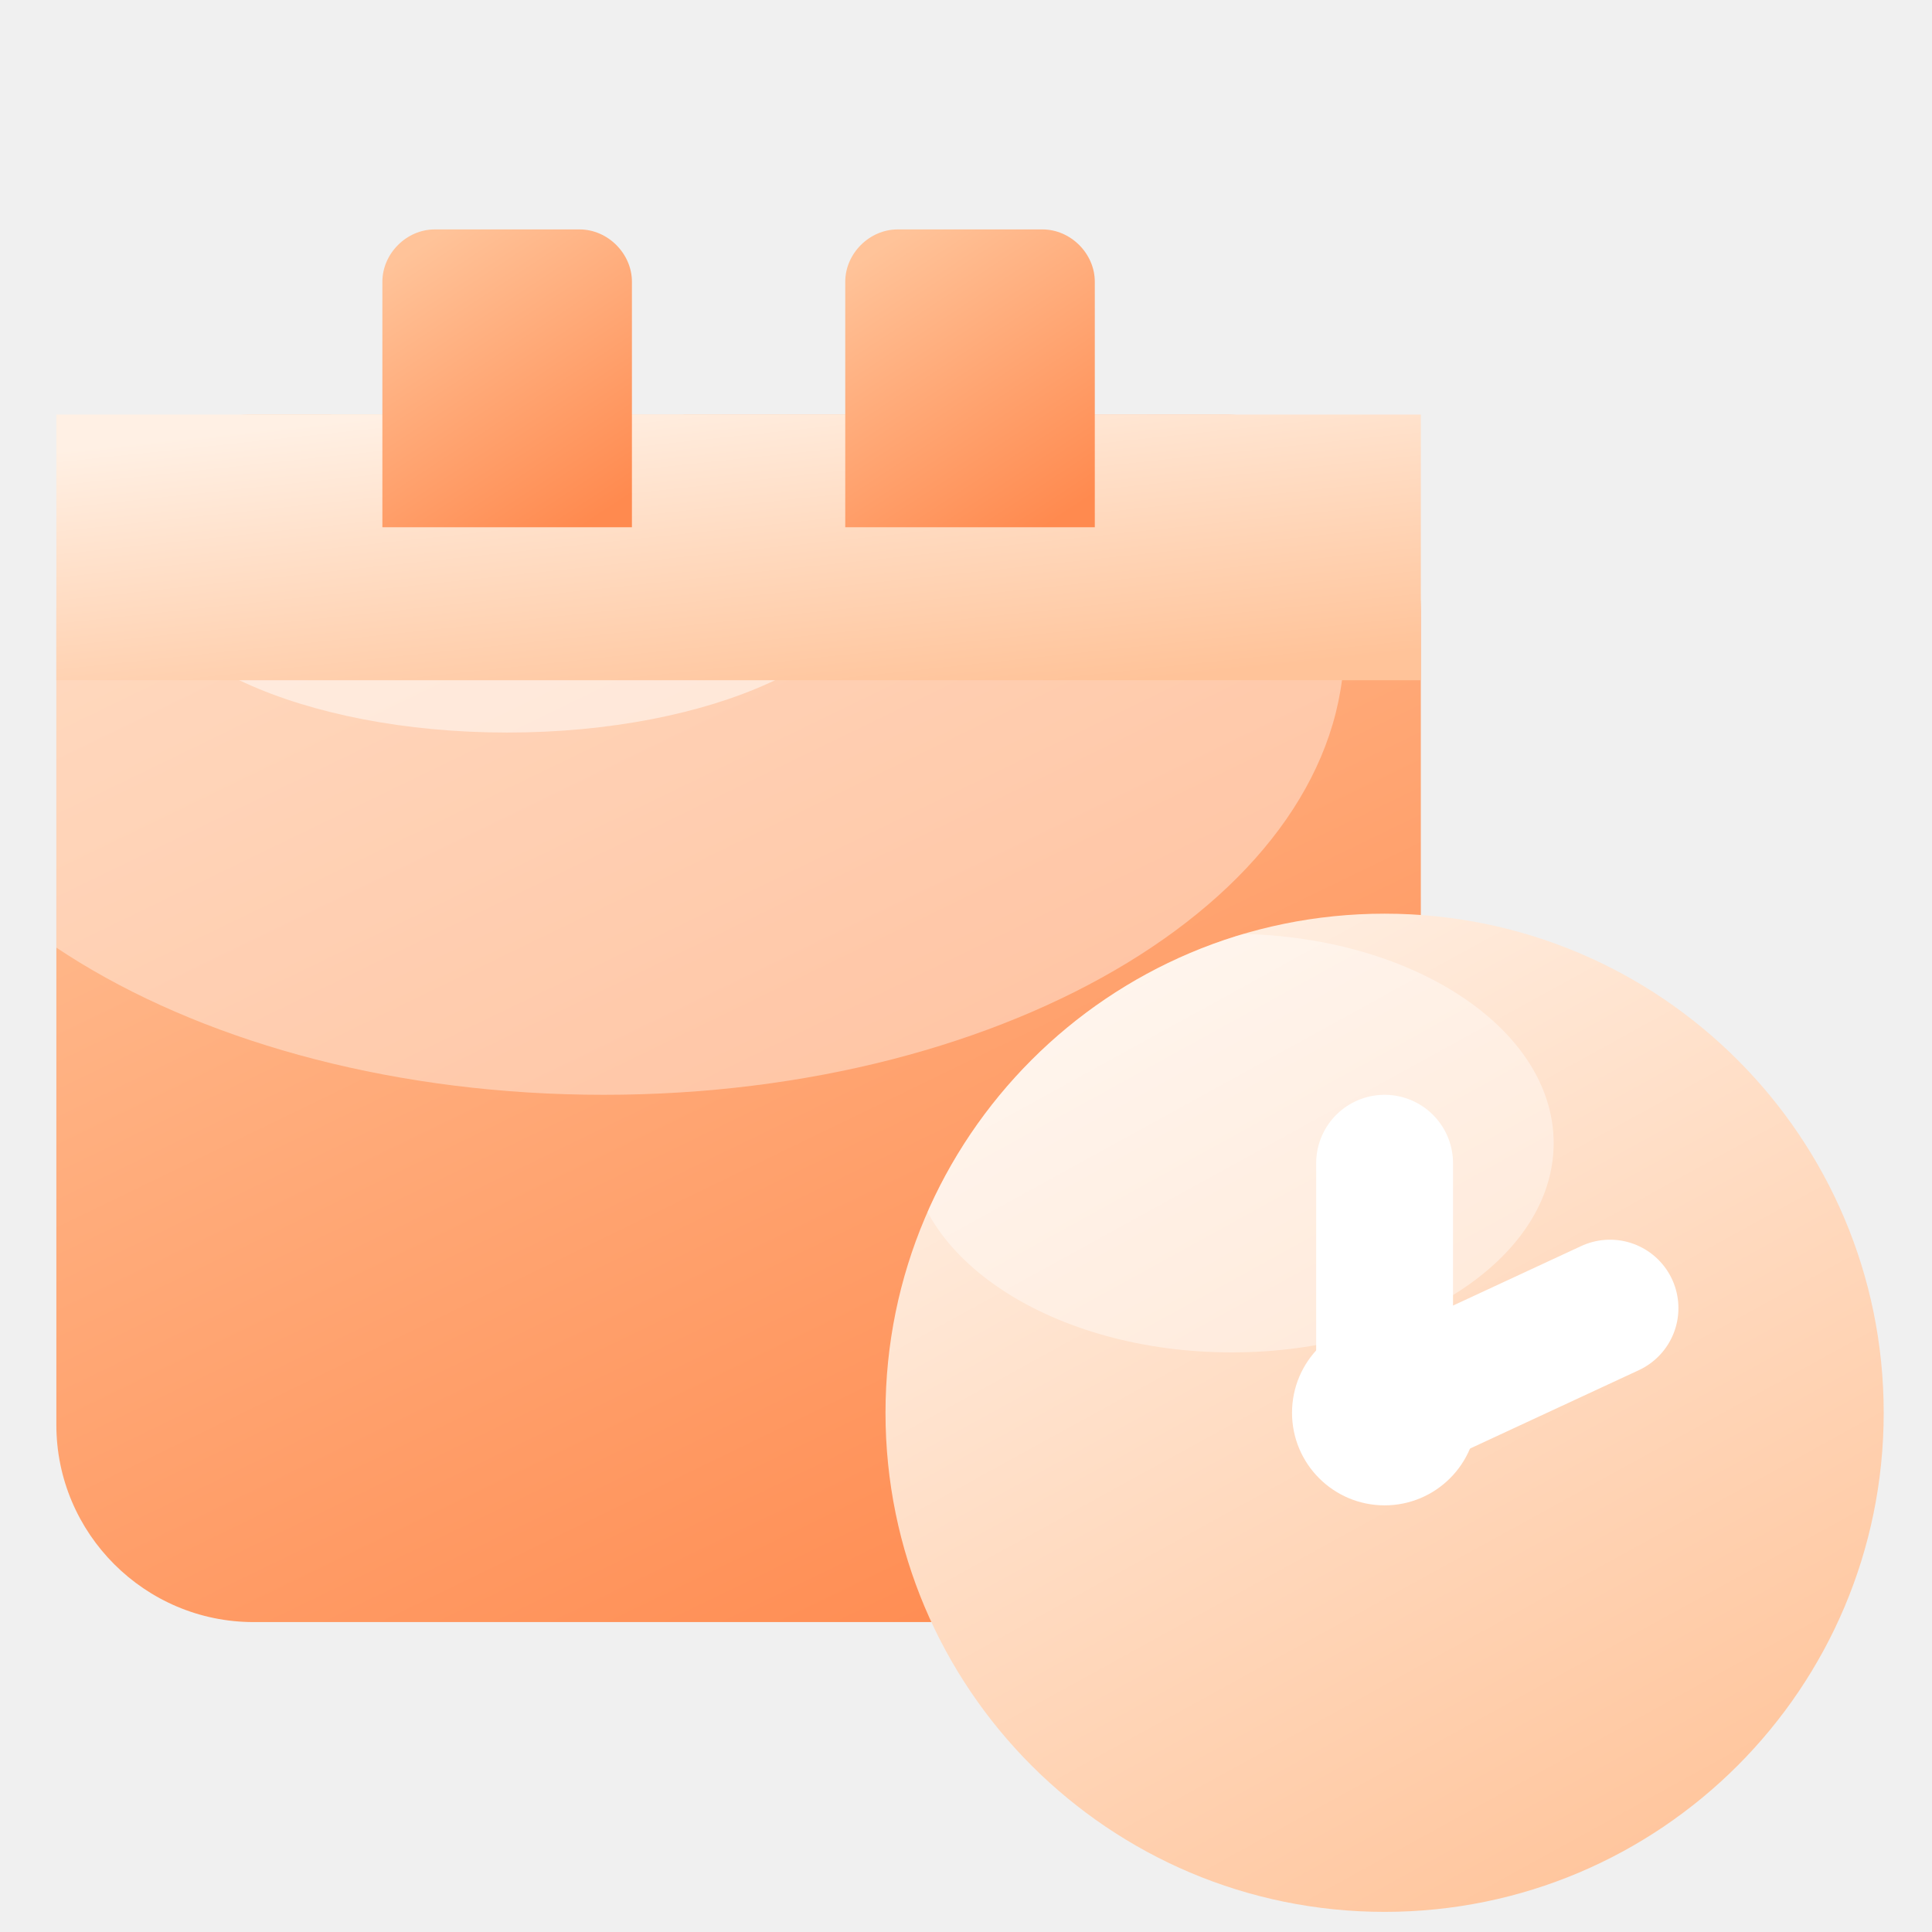
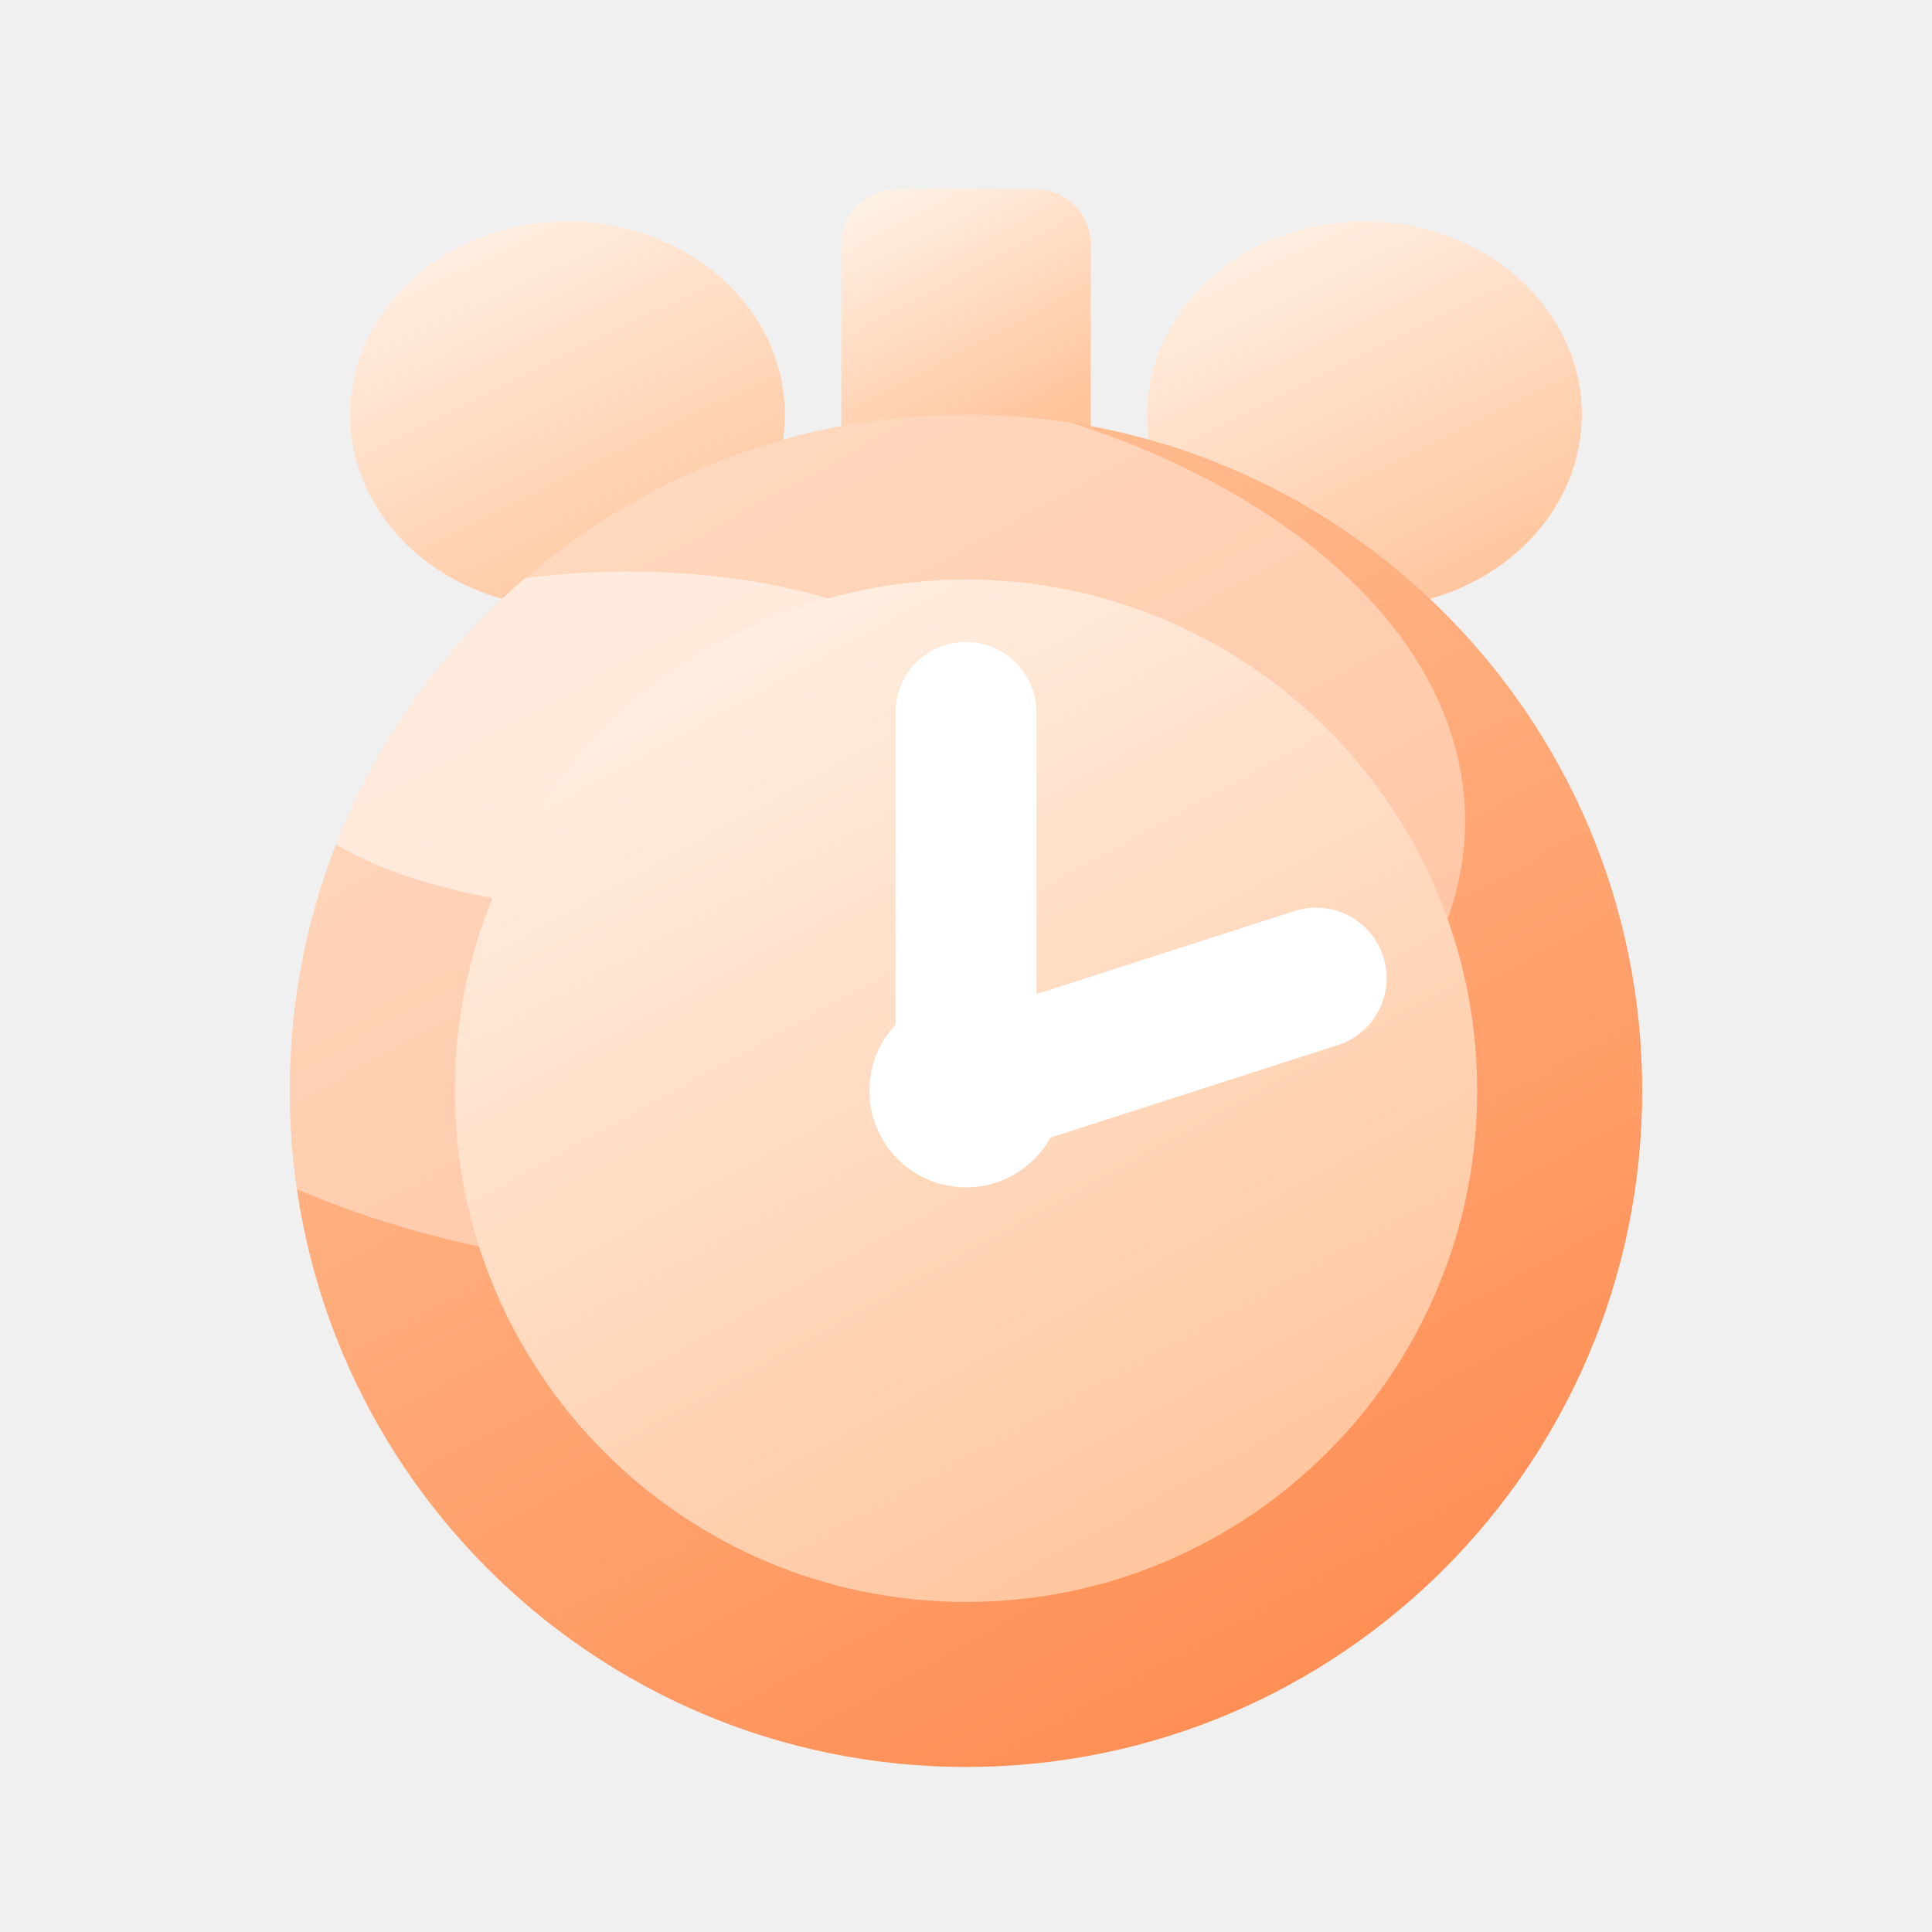
<svg xmlns="http://www.w3.org/2000/svg" viewBox="0 0 24 24" fill="none">
  <defs>
    <linearGradient id="n-fill" x1="0.25" y1="0" x2="0.8" y2="1">
      <stop offset="0%" stop-color="#FFC399" />
      <stop offset="100%" stop-color="#FF8A4F" />
    </linearGradient>
    <linearGradient id="n-acc" x1="0.25" y1="0" x2="0.8" y2="1">
      <stop offset="0%" stop-color="#FFF0E4" />
      <stop offset="100%" stop-color="#FFC399" />
    </linearGradient>
    <clipPath id="n-clip">
-       <path d="M3.15 5.15 H15.2 C16.55 5.15 17.65 6.25 17.65 7.6 V17.7 C17.65 19.05 16.55 20.15 15.2 20.15 H3.15 C1.8 20.15 0.7 19.05 0.7 17.7 V7.6 C0.7 6.25 1.8 5.15 3.15 5.15 Z" />
-     </clipPath>
-     <clipPath id="n-clip-clock">
-       <path d="M17.2 11.35 A6.2 6.2 0 1 1 17.2 23.75 A6.2 6.2 0 1 1 17.2 11.35 Z" />
+       <circle cx="12" cy="13.55" r="8.4" />
    </clipPath>
  </defs>
-   <path d="M3.15 5.15 H15.2 C16.55 5.15 17.65 6.25 17.65 7.6 V17.7 C17.65 19.05 16.55 20.15 15.2 20.15 H3.15 C1.8 20.15 0.7 19.05 0.7 17.7 V7.6 C0.7 6.25 1.8 5.15 3.15 5.15 Z" fill="url(#n-fill)" />
+   <ellipse cx="7.05" cy="5.15" rx="2.7" ry="2.4" fill="url(#n-acc)" />
+   <ellipse cx="16.95" cy="5.15" rx="2.7" ry="2.4" fill="url(#n-acc)" />
+   <path d="M11.15 2.35 H12.85 C13.25 2.35 13.55 2.65 13.55 3.05 V5.35 H10.45 V3.05 C10.45 2.65 10.75 2.35 11.15 2.35 Z" fill="url(#n-acc)" />
+   <circle cx="12" cy="13.55" r="8.4" fill="url(#n-fill)" />
  <g clip-path="url(#n-clip)">
-     <ellipse cx="7.5" cy="8" rx="9.2" ry="5.6" fill="#ffffff" fill-opacity="0.38" />
-     <ellipse cx="6.3" cy="7" rx="4.6" ry="2.1" fill="#ffffff" fill-opacity="0.5" />
+     <ellipse cx="9" cy="10.2" rx="9.2" ry="5.6" fill="#ffffff" fill-opacity="0.38" />
+     <ellipse cx="7.8" cy="9.2" rx="4.6" ry="2.1" fill="#ffffff" fill-opacity="0.5" />
  </g>
-   <path d="M0.7 5.15 H17.65 V8.45 H0.7 Z" fill="url(#n-acc)" />
-   <path d="M5.4 2.85 H7.2 C7.55 2.85 7.85 3.15 7.85 3.5 V6.55 H4.75 V3.5 C4.75 3.15 5.05 2.85 5.4 2.85 Z" fill="url(#n-fill)" />
-   <path d="M11.15 2.85 H12.95 C13.3 2.85 13.6 3.15 13.6 3.5 V6.55 H10.5 V3.5 C10.5 3.15 10.8 2.85 11.15 2.85 Z" fill="url(#n-fill)" />
-   <path d="M17.2 11.35 A6.2 6.2 0 1 1 17.2 23.75 A6.2 6.2 0 1 1 17.2 11.35 Z" fill="url(#n-acc)" />
-   <g clip-path="url(#n-clip-clock)">
-     <ellipse cx="15.3" cy="14.2" rx="4.0" ry="2.6" fill="#ffffff" fill-opacity="0.4" />
-   </g>
-   <path d="M17.2 17.55 L17.2 14.45 M17.2 17.55 L20.0 16.25" fill="none" stroke="#FFFFFF" stroke-width="1.7" stroke-linecap="round" stroke-linejoin="round" />
-   <circle cx="17.2" cy="17.55" r="1.15" fill="#FFFFFF" />
+   <circle cx="12" cy="13.55" r="6.35" fill="url(#n-acc)" />
+   <path d="M12 13.55 L12 8.85 M12 13.55 L16.35 12.15" fill="none" stroke="#FFFFFF" stroke-width="1.75" stroke-linecap="round" />
+   <circle cx="12" cy="13.55" r="1.2" fill="#FFFFFF" />
</svg>
